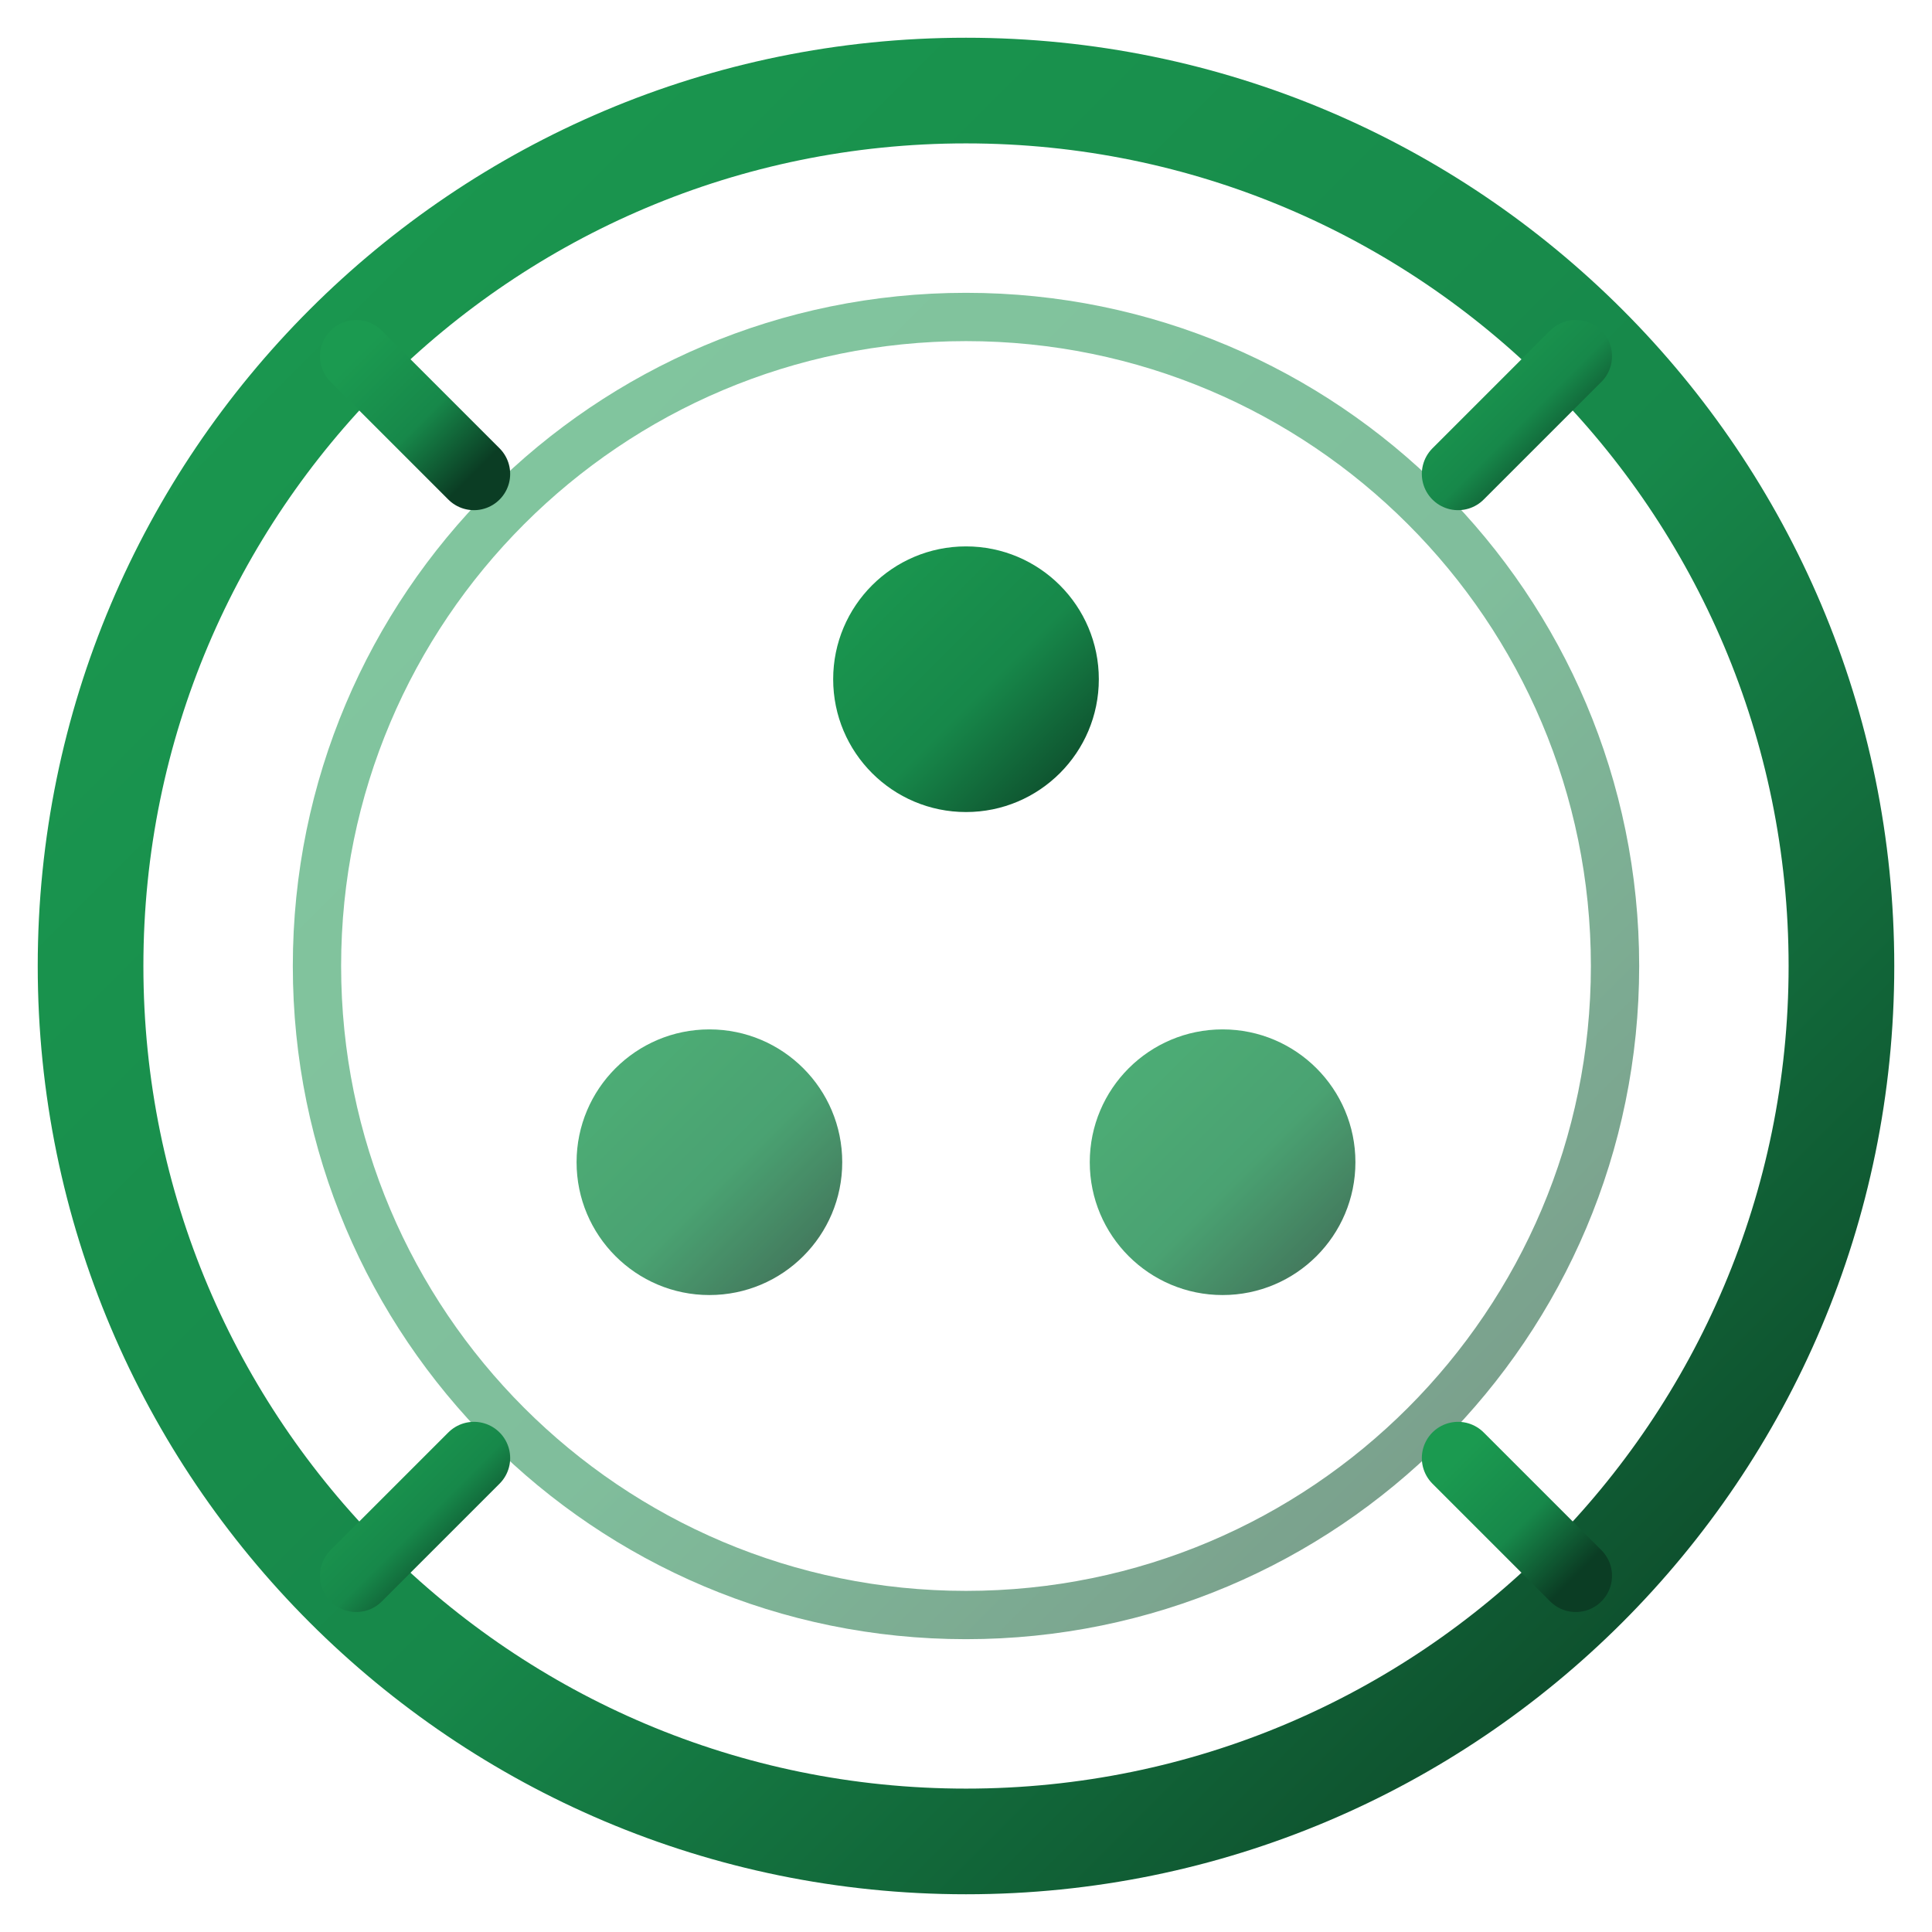
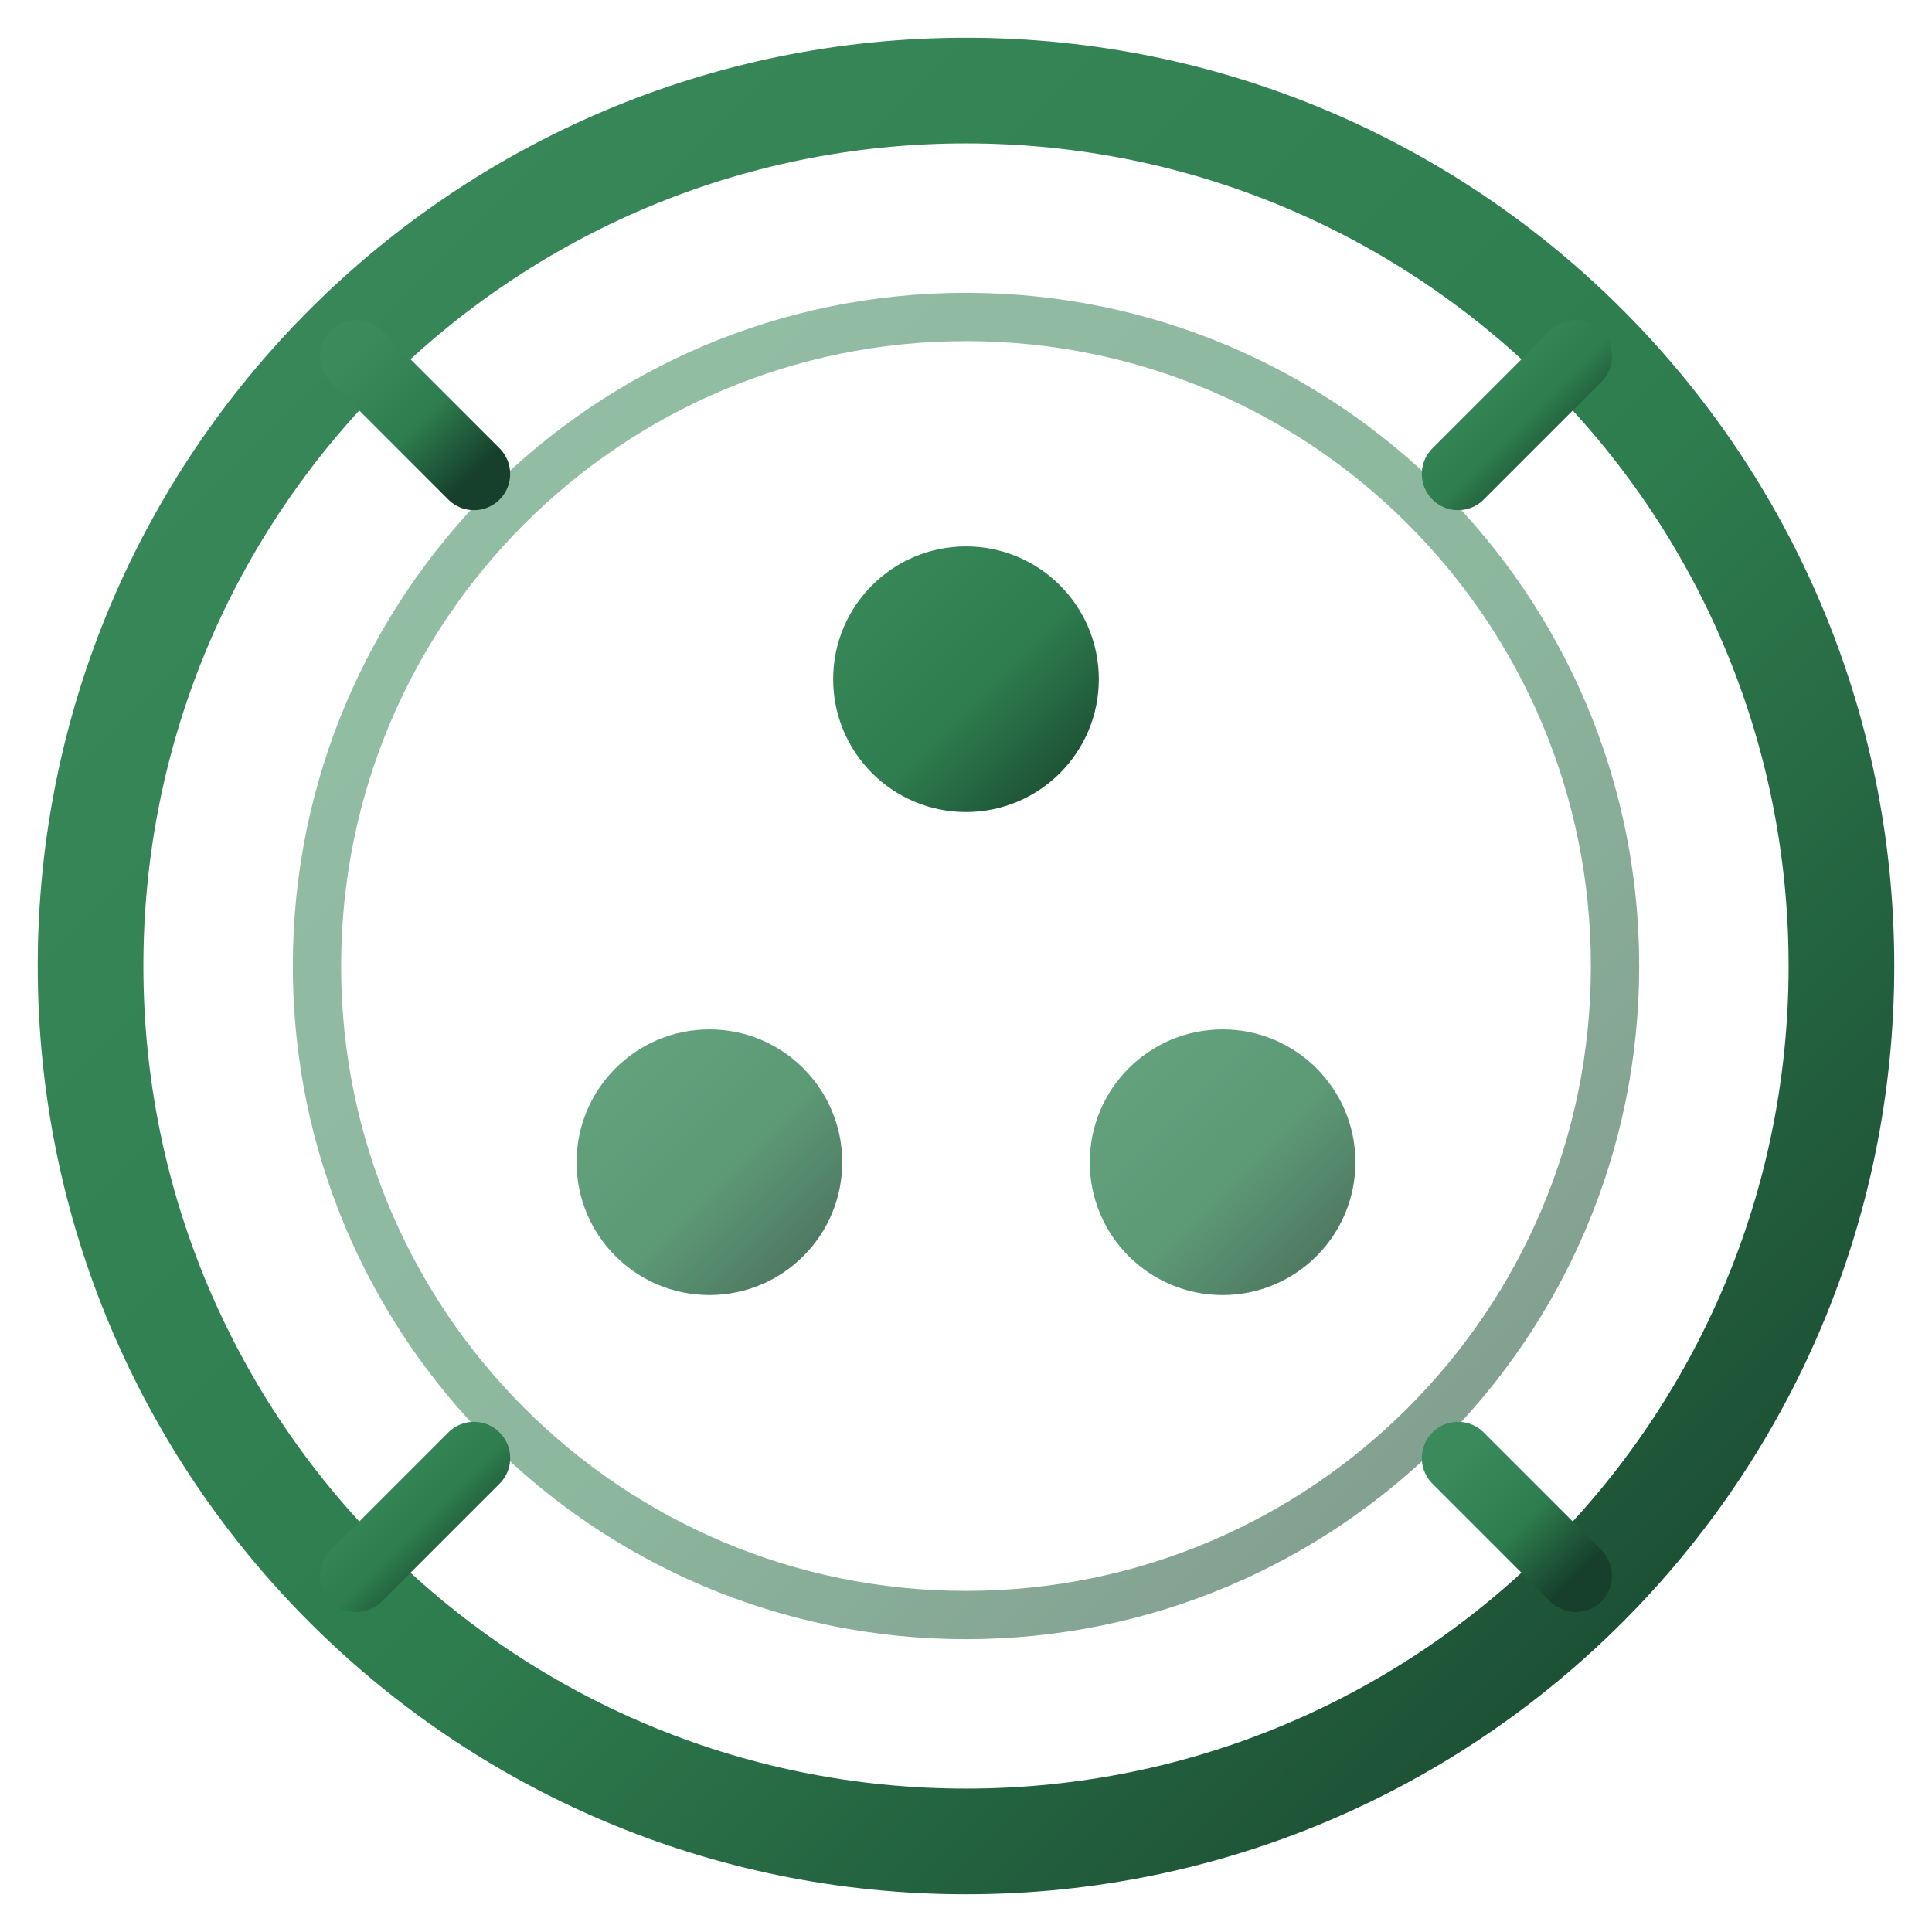
<svg xmlns="http://www.w3.org/2000/svg" viewBox="0 0 64 64" fill="none">
  <defs>
    <linearGradient id="lg" x1="0%" y1="0%" x2="100%" y2="100%">
-       <stop offset="0%" stop-color="#1b9a50" />
-       <stop offset="55%" stop-color="#17884a" />
-       <stop offset="100%" stop-color="#0b3d24" />
+       <stop offset="0%" stop-color="#3b8a5c" />
+       <stop offset="55%" stop-color="#2e7d4f" />
+       <stop offset="100%" stop-color="#16402b" />
    </linearGradient>
  </defs>
  <circle cx="32" cy="32" r="29" stroke="url(#lg)" stroke-width="3.5" />
  <circle cx="32" cy="32" r="21.5" stroke="url(#lg)" stroke-width="1.6" opacity="0.55" />
  <g stroke="url(#lg)" stroke-width="2.4" stroke-linecap="round">
    <line x1="32" y1="3.5" x2="32" y2="9" />
    <line x1="32" y1="55" x2="32" y2="60.5" />
    <line x1="3.5" y1="32" x2="9" y2="32" />
    <line x1="55" y1="32" x2="60.5" y2="32" />
    <line x1="11.8" y1="11.8" x2="15.7" y2="15.7" />
    <line x1="48.3" y1="48.3" x2="52.2" y2="52.2" />
    <line x1="52.2" y1="11.8" x2="48.3" y2="15.7" />
    <line x1="15.7" y1="48.3" x2="11.8" y2="52.2" />
  </g>
  <circle cx="32" cy="22.5" r="4.4" fill="url(#lg)" />
  <circle cx="23.5" cy="38.5" r="4.4" fill="url(#lg)" opacity="0.78" />
  <circle cx="40.5" cy="38.5" r="4.4" fill="url(#lg)" opacity="0.78" />
</svg>
